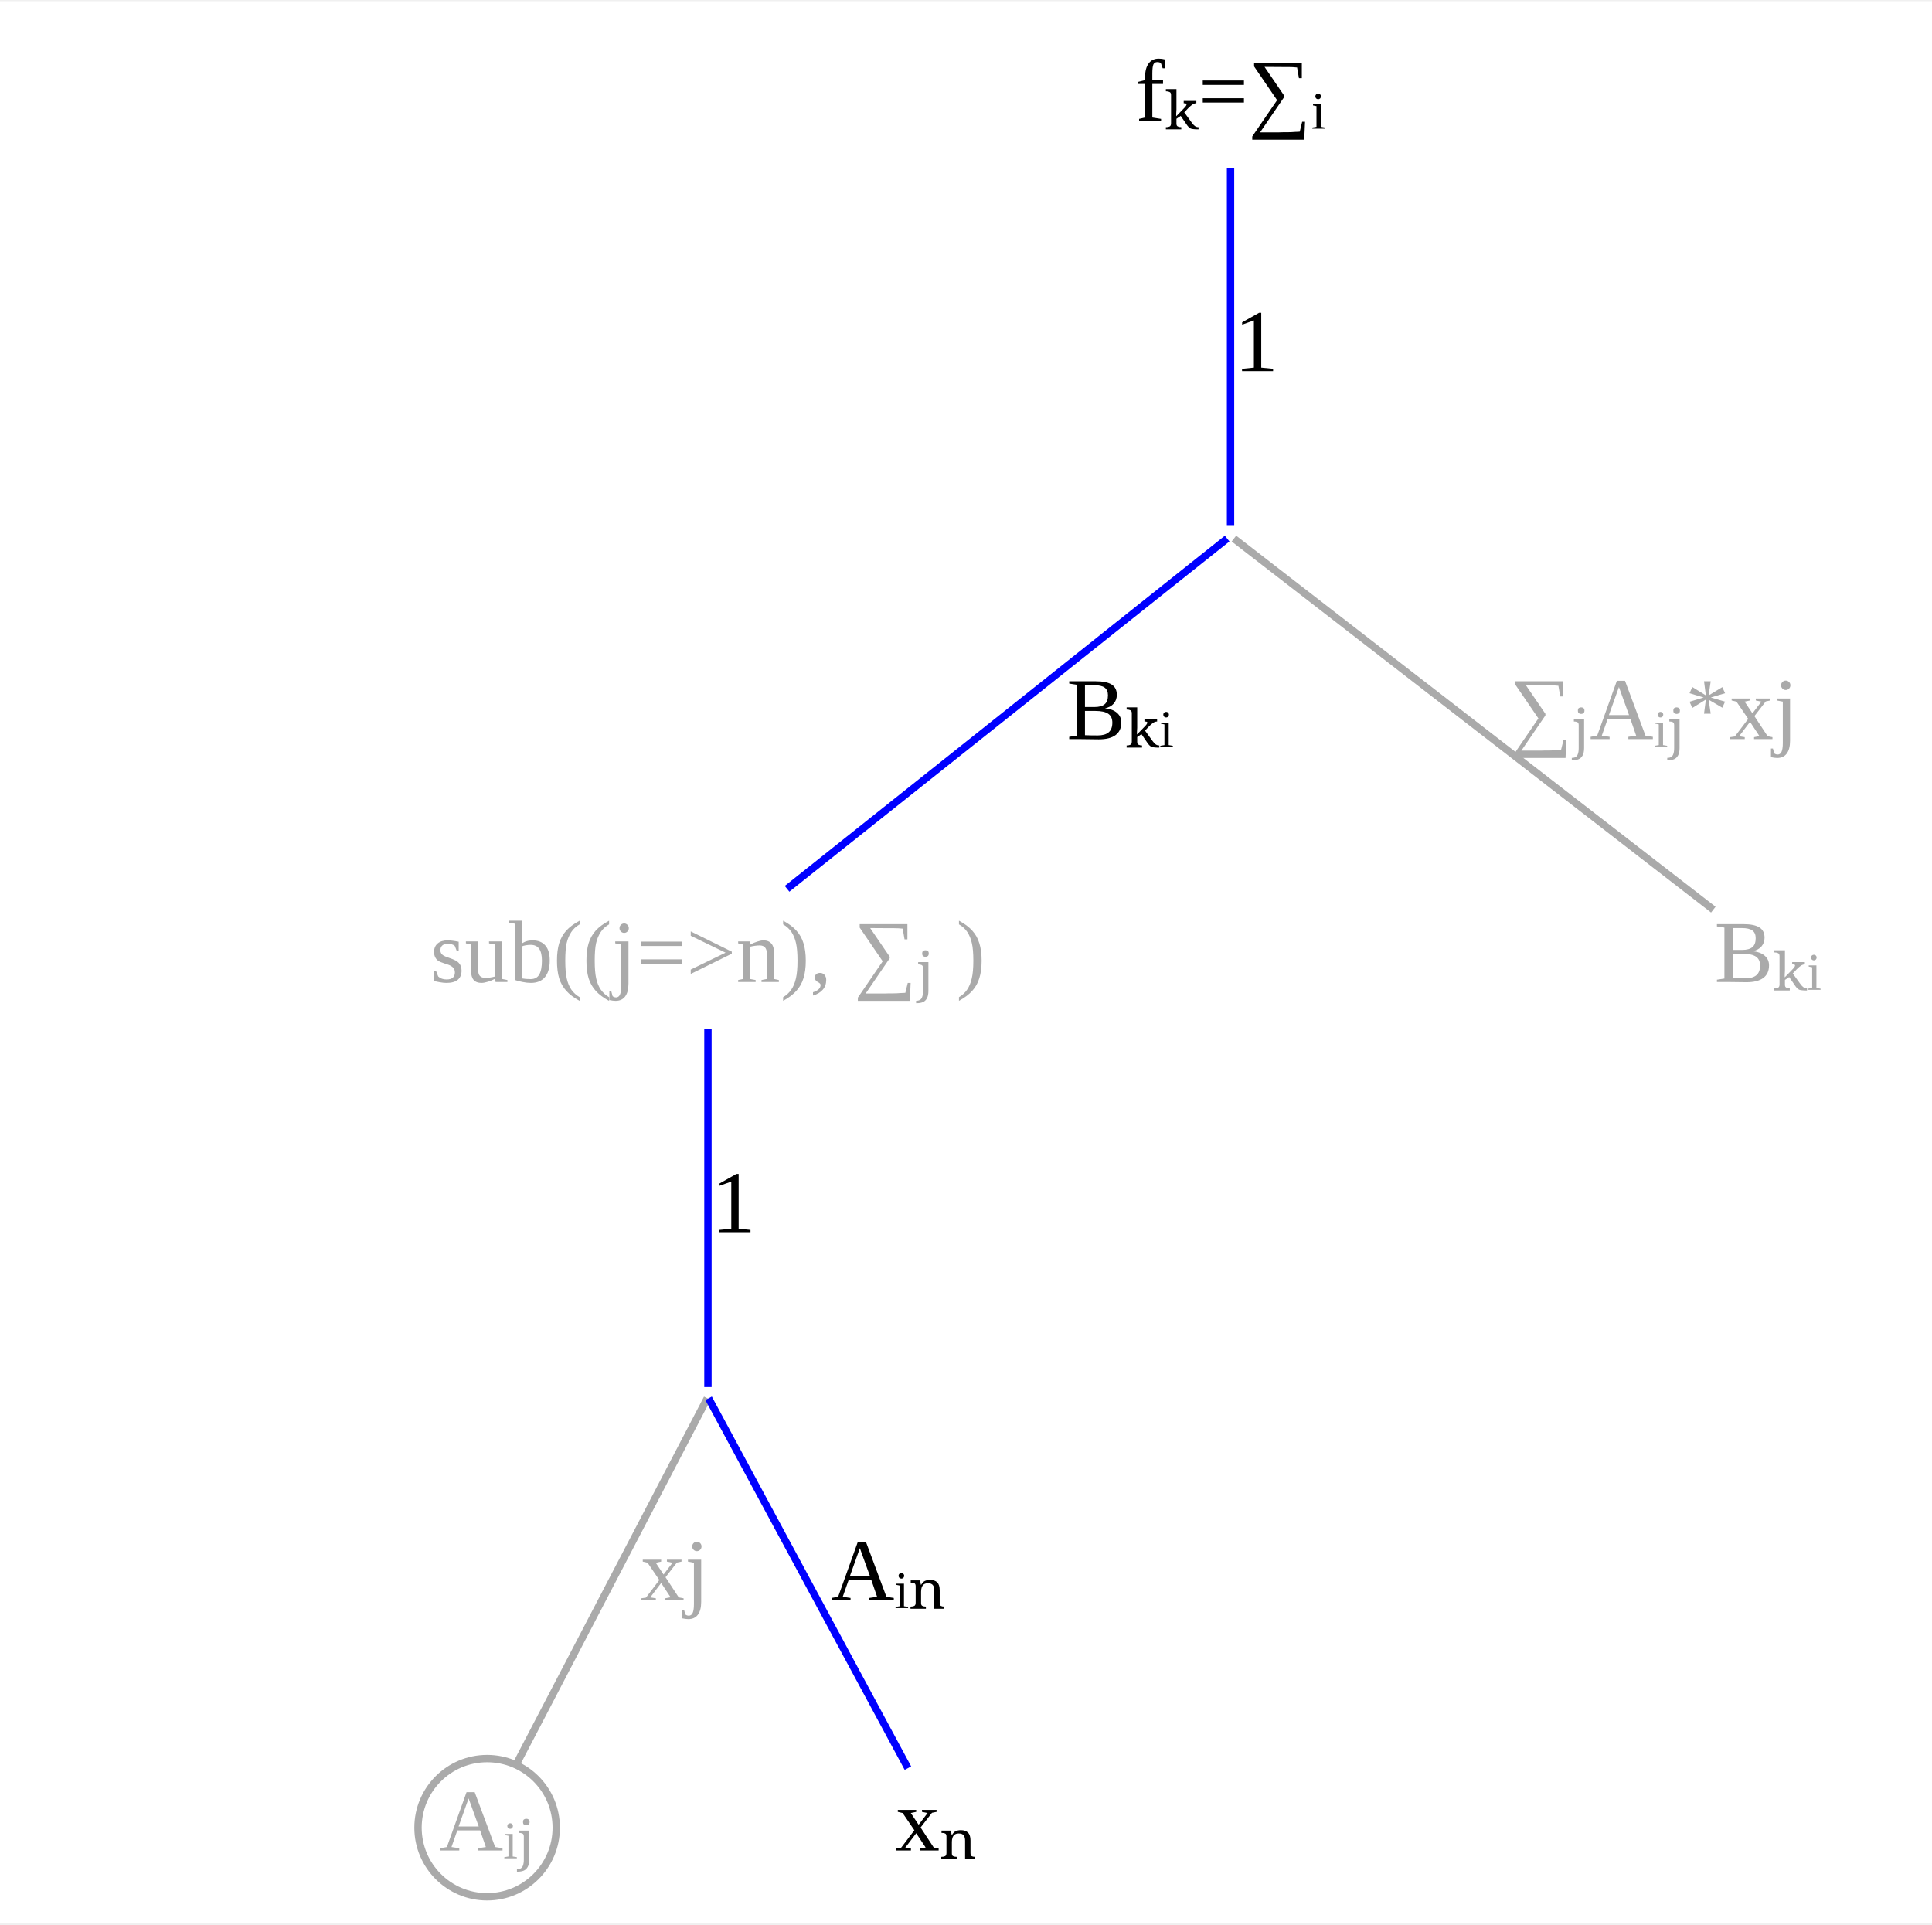
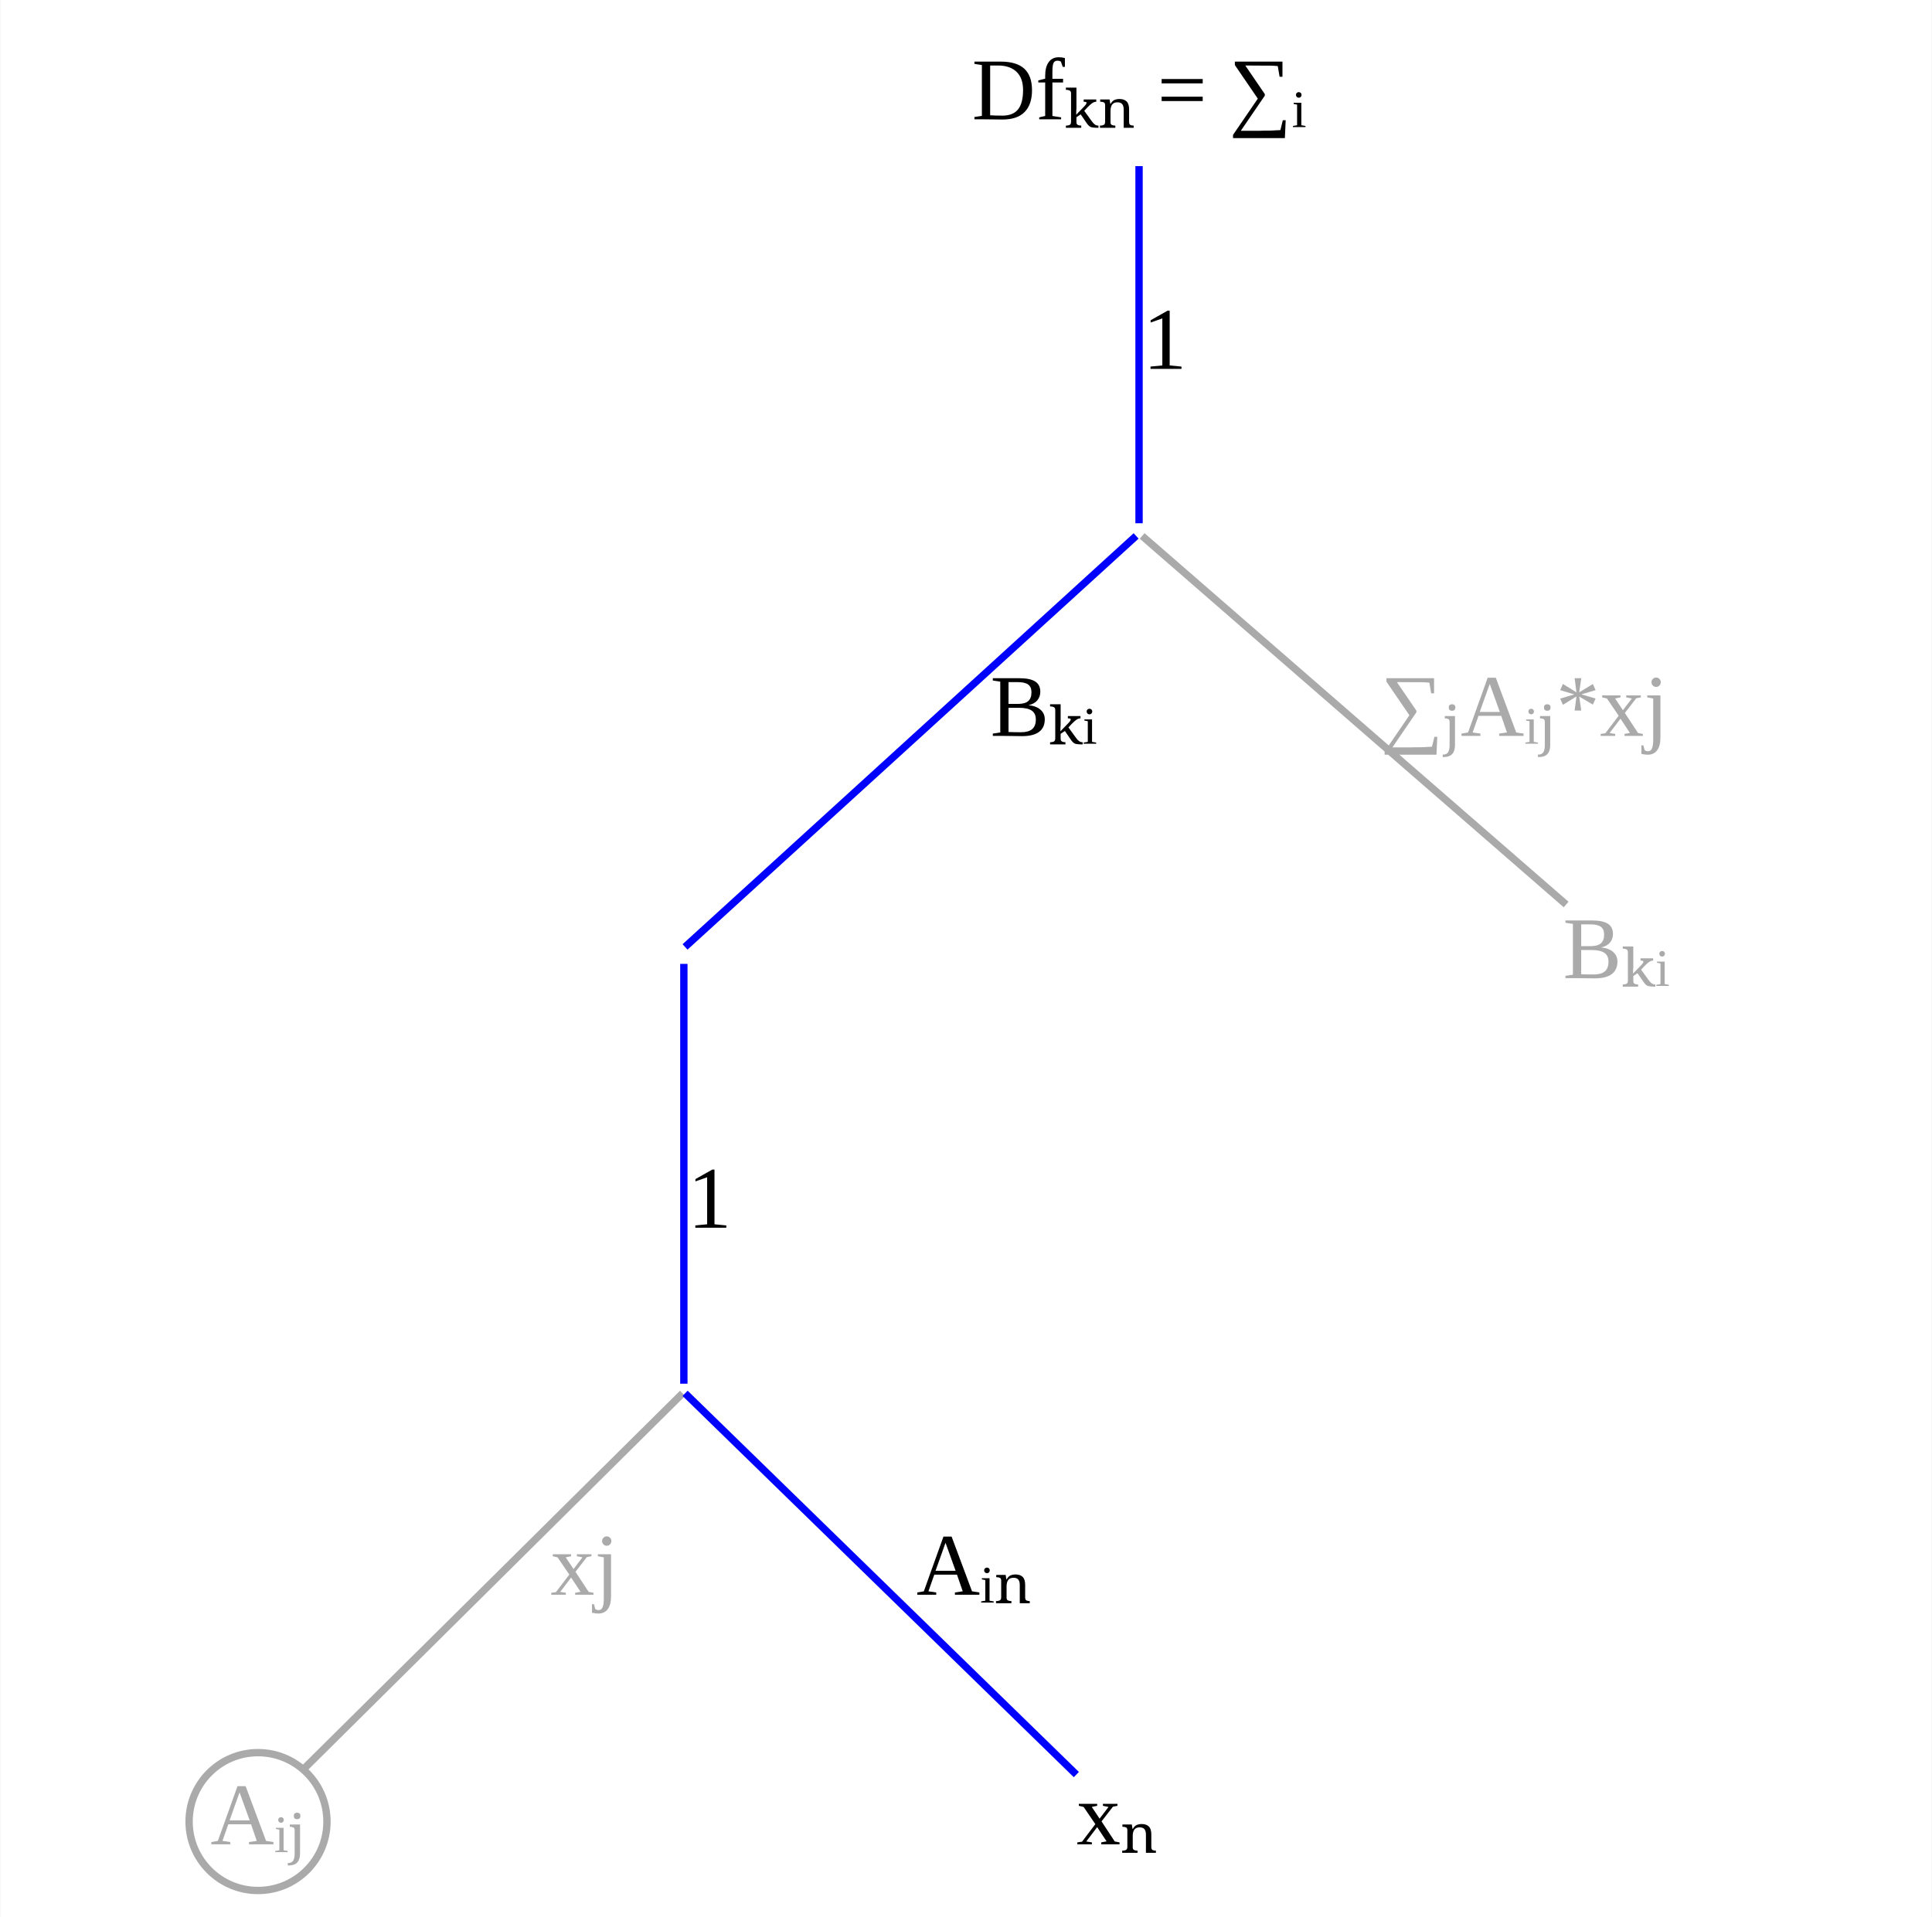
- <svg xmlns="http://www.w3.org/2000/svg" width="262pt" height="261pt" viewBox="0.00 0.00 262.48 261.15">
+ <svg xmlns="http://www.w3.org/2000/svg" width="263pt" height="261pt" viewBox="0.00 0.00 263.04 261.15">
  <g id="graph0" class="graph" transform="scale(1 1) rotate(0) translate(4 257.15)">
-     <polygon fill="white" stroke="none" points="-4,4 -4,-257.15 258.48,-257.15 258.48,4 -4,4" />
+     <polygon fill="white" stroke="none" points="-4,4 -4,-257.15 259.04,-257.15 259.04,4 -4,4" />
    <g id="node1" class="node">
-       <ellipse fill="#ffffff" stroke="#ffffff" cx="92.18" cy="-68" rx="0.5" ry="0.5" />
+       <ellipse fill="#ffffff" stroke="#ffffff" cx="89.09" cy="-68" rx="0.5" ry="0.5" />
    </g>
    <g id="node5" class="node">
-       <ellipse fill="#ffffff" stroke="#aaaaaa" cx="62.18" cy="-9" rx="9.39" ry="9.39" />
-       <text text-anchor="middle" x="62.18" y="-5.9" font-family="Times New Roman,serif" font-size="12.00" fill="#aaaaaa">Aᵢⱼ</text>
+       <ellipse fill="#ffffff" stroke="#aaaaaa" cx="31.09" cy="-9" rx="9.39" ry="9.39" />
+       <text text-anchor="middle" x="31.09" y="-5.9" font-family="Times New Roman,serif" font-size="12.00" fill="#aaaaaa">Aᵢⱼ</text>
    </g>
    <g id="edge1" class="edge">
-       <path fill="none" stroke="#aaaaaa" d="M92.09,-67.34C90.74,-64.75 73.92,-32.52 66.11,-17.55" />
-       <polygon fill="#aaaaaa" stroke="#aaaaaa" points="66.11,-17.55 66.11,-17.55 66.11,-17.55 66.11,-17.55" />
-       <text text-anchor="middle" x="87.68" y="-39.9" font-family="Times New Roman,serif" font-size="12.00" fill="#aaaaaa">xj</text>
+       <path fill="none" stroke="#aaaaaa" d="M88.92,-67.34C86.24,-64.67 51.78,-30.51 37.37,-16.22" />
+       <polygon fill="#aaaaaa" stroke="#aaaaaa" points="37.37,-16.22 37.37,-16.22 37.37,-16.22 37.37,-16.22" />
+       <text text-anchor="middle" x="75.59" y="-39.9" font-family="Times New Roman,serif" font-size="12.00" fill="#aaaaaa">xj</text>
    </g>
    <g id="node6" class="node">
-       <ellipse fill="#ffffff" stroke="#ffffff" cx="123.18" cy="-9" rx="7.14" ry="9.39" />
-       <text text-anchor="middle" x="123.18" y="-5.9" font-family="Times New Roman,serif" font-size="12.00" fill="#000000">xₙ</text>
+       <ellipse fill="#ffffff" stroke="#ffffff" cx="148.09" cy="-9" rx="7.14" ry="9.39" />
+       <text text-anchor="middle" x="148.09" y="-5.9" font-family="Times New Roman,serif" font-size="12.00" fill="#000000">xₙ</text>
    </g>
    <g id="edge2" class="edge">
-       <path fill="none" stroke="#0000ff" d="M92.27,-67.34C93.67,-64.73 111.39,-31.85 119.35,-17.09" />
-       <polygon fill="#0000ff" stroke="#0000ff" points="119.35,-17.09 119.35,-17.09 119.35,-17.09 119.35,-17.09" />
-       <text text-anchor="middle" x="116.68" y="-39.9" font-family="Times New Roman,serif" font-size="12.00" fill="#000000">Aᵢₙ</text>
+       <path fill="none" stroke="#0000ff" d="M89.26,-67.34C92.04,-64.62 128.44,-29.15 142.55,-15.4" />
+       <polygon fill="#0000ff" stroke="#0000ff" points="142.55,-15.4 142.55,-15.4 142.55,-15.4 142.55,-15.4" />
+       <text text-anchor="middle" x="128.59" y="-39.9" font-family="Times New Roman,serif" font-size="12.00" fill="#000000">Aᵢₙ</text>
    </g>
    <g id="node2" class="node">
-       <ellipse fill="#ffffff" stroke="#ffffff" cx="92.18" cy="-127" rx="50.82" ry="9.39" />
-       <text text-anchor="middle" x="92.18" y="-123.9" font-family="Times New Roman,serif" font-size="12.00" fill="#aaaaaa">sub((j=&gt;n), ∑ⱼ )</text>
+       <ellipse fill="#ffffff" stroke="#ffffff" cx="89.09" cy="-127" rx="0.5" ry="0.5" />
    </g>
    <g id="edge3" class="edge">
-       <path fill="none" stroke="#0000ff" d="M92.18,-117.52C92.18,-102.52 92.18,-72.56 92.18,-68.87" />
-       <polygon fill="#0000ff" stroke="#0000ff" points="92.18,-68.87 92.18,-68.87 92.18,-68.87 92.18,-68.87" />
-       <text text-anchor="middle" x="95.68" y="-89.9" font-family="Times New Roman,serif" font-size="12.00" fill="#000000">1</text>
+       <path fill="none" stroke="#0000ff" d="M89.09,-125.84C89.09,-122.57 89.09,-71.82 89.09,-68.65" />
+       <polygon fill="#0000ff" stroke="#0000ff" points="89.09,-68.65 89.09,-68.65 89.09,-68.65 89.09,-68.65" />
+       <text text-anchor="middle" x="92.59" y="-89.9" font-family="Times New Roman,serif" font-size="12.00" fill="#000000">1</text>
    </g>
    <g id="node3" class="node">
-       <ellipse fill="#ffffff" stroke="#ffffff" cx="163.18" cy="-185" rx="0.5" ry="0.5" />
+       <ellipse fill="#ffffff" stroke="#ffffff" cx="151.09" cy="-185" rx="0.5" ry="0.5" />
    </g>
    <g id="edge5" class="edge">
-       <path fill="none" stroke="#0000ff" d="M162.72,-184.14C158.24,-180.57 121.55,-151.37 102.93,-136.56" />
-       <polygon fill="#0000ff" stroke="#0000ff" points="102.93,-136.56 102.93,-136.56 102.93,-136.56 102.93,-136.56" />
-       <text text-anchor="middle" x="148.18" y="-156.9" font-family="Times New Roman,serif" font-size="12.00" fill="#000000">Bₖᵢ</text>
+       <path fill="none" stroke="#0000ff" d="M150.69,-184.14C145.58,-179.48 92.56,-131.16 89.25,-128.15" />
+       <polygon fill="#0000ff" stroke="#0000ff" points="89.25,-128.15 89.25,-128.15 89.25,-128.15 89.25,-128.15" />
+       <text text-anchor="middle" x="138.09" y="-156.9" font-family="Times New Roman,serif" font-size="12.00" fill="#000000">Bₖᵢ</text>
    </g>
    <g id="node7" class="node">
-       <ellipse fill="#ffffff" stroke="#ffffff" cx="236.18" cy="-127" rx="9.8" ry="9.39" />
-       <text text-anchor="middle" x="236.18" y="-123.9" font-family="Times New Roman,serif" font-size="12.00" fill="#aaaaaa">Bₖᵢ</text>
+       <ellipse fill="#ffffff" stroke="#ffffff" cx="216.09" cy="-127" rx="9.8" ry="9.39" />
+       <text text-anchor="middle" x="216.09" y="-123.9" font-family="Times New Roman,serif" font-size="12.00" fill="#aaaaaa">Bₖᵢ</text>
    </g>
    <g id="edge4" class="edge">
-       <path fill="none" stroke="#aaaaaa" d="M163.64,-184.14C168.57,-180.32 211.29,-147.26 228.77,-133.73" />
-       <polygon fill="#aaaaaa" stroke="#aaaaaa" points="228.77,-133.73 228.77,-133.73 228.77,-133.73 228.77,-133.73" />
-       <text text-anchor="middle" x="220.68" y="-156.9" font-family="Times New Roman,serif" font-size="12.00" fill="#aaaaaa">∑ⱼAᵢⱼ*xj</text>
+       <path fill="none" stroke="#aaaaaa" d="M151.51,-184.14C155.87,-180.34 193.56,-147.58 209.26,-133.93" />
+       <polygon fill="#aaaaaa" stroke="#aaaaaa" points="209.26,-133.93 209.26,-133.93 209.26,-133.93 209.26,-133.93" />
+       <text text-anchor="middle" x="203.59" y="-156.9" font-family="Times New Roman,serif" font-size="12.00" fill="#aaaaaa">∑ⱼAᵢⱼ*xj</text>
    </g>
    <g id="node4" class="node">
-       <ellipse fill="#ffffff" stroke="#ffffff" cx="163.18" cy="-244" rx="17.86" ry="9.39" />
-       <text text-anchor="middle" x="163.18" y="-240.9" font-family="Times New Roman,serif" font-size="12.00" fill="#000000">fₖ=∑ᵢ</text>
+       <ellipse fill="#ffffff" stroke="#ffffff" cx="151.09" cy="-244" rx="30.31" ry="9.39" />
+       <text text-anchor="middle" x="151.09" y="-240.9" font-family="Times New Roman,serif" font-size="12.00" fill="#000000">Dfₖₙ = ∑ᵢ</text>
    </g>
    <g id="edge6" class="edge">
-       <path fill="none" stroke="#0000ff" d="M163.18,-234.52C163.18,-219.52 163.18,-189.56 163.18,-185.87" />
-       <polygon fill="#0000ff" stroke="#0000ff" points="163.18,-185.87 163.18,-185.87 163.18,-185.87 163.18,-185.87" />
-       <text text-anchor="middle" x="166.68" y="-206.9" font-family="Times New Roman,serif" font-size="12.00" fill="#000000">1</text>
+       <path fill="none" stroke="#0000ff" d="M151.09,-234.52C151.09,-219.52 151.09,-189.56 151.09,-185.87" />
+       <polygon fill="#0000ff" stroke="#0000ff" points="151.09,-185.87 151.09,-185.87 151.09,-185.87 151.09,-185.87" />
+       <text text-anchor="middle" x="154.59" y="-206.9" font-family="Times New Roman,serif" font-size="12.00" fill="#000000">1</text>
    </g>
  </g>
</svg>
